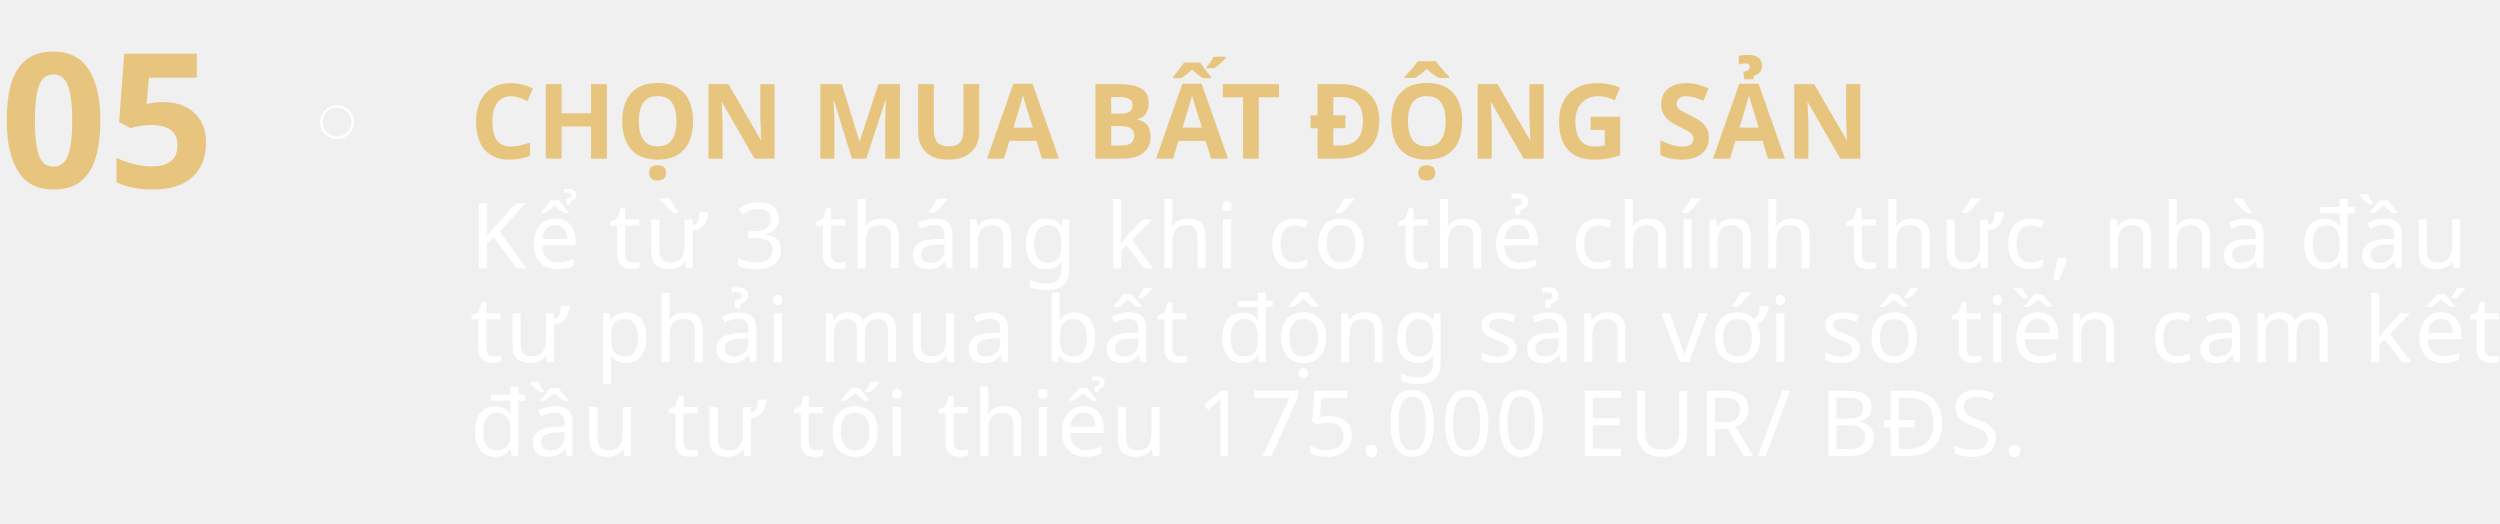
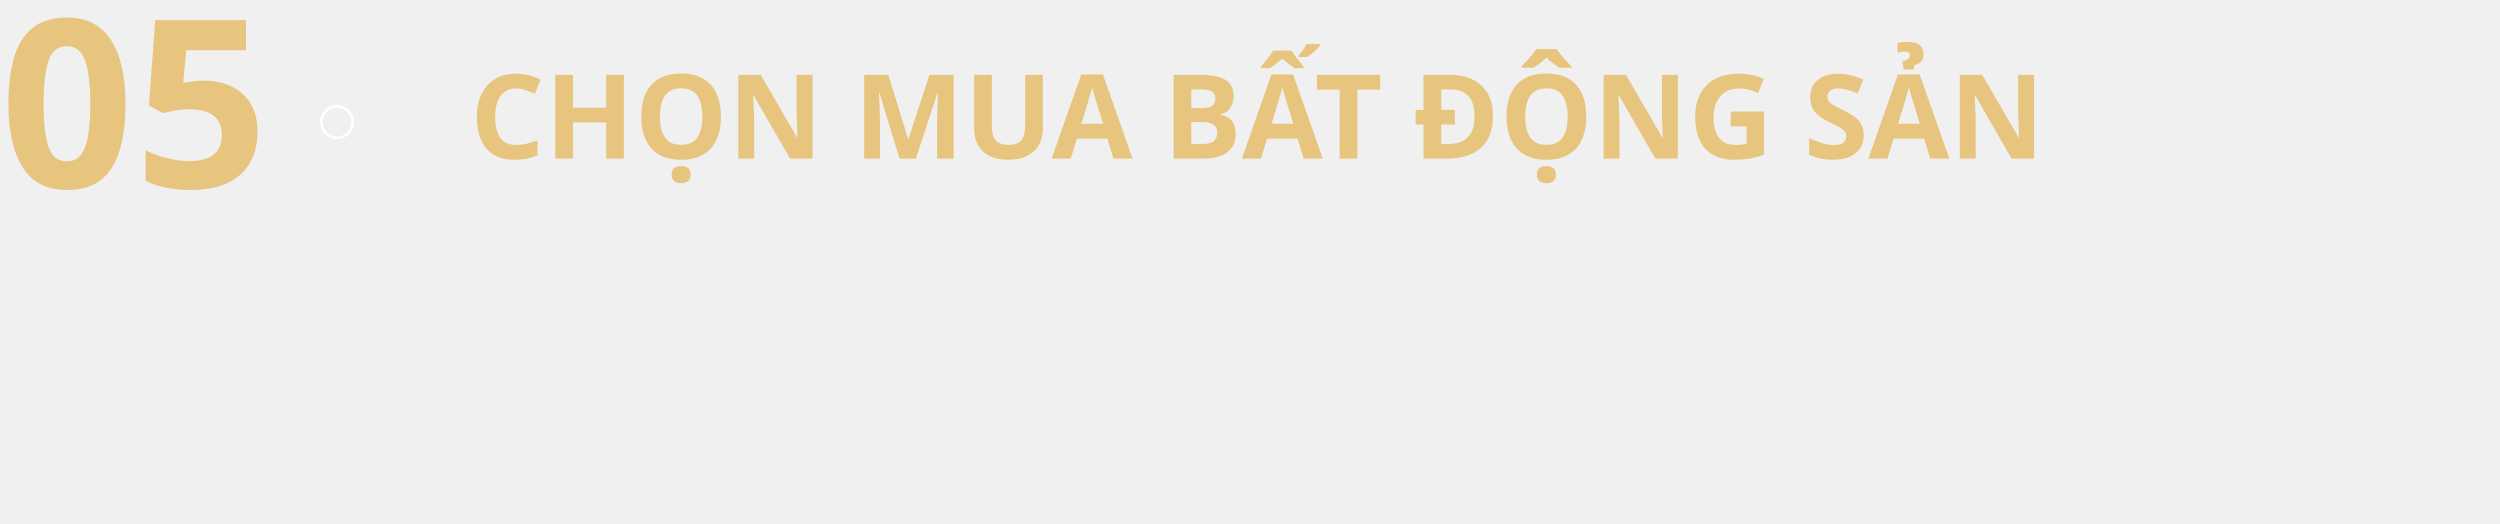
<svg xmlns="http://www.w3.org/2000/svg" width="959.374" height="200.962" viewBox="0 0 959.374 200.962">
  <g id="Group_66" data-name="Group 66" transform="translate(-105.354 -2242.121)">
-     <text id="CHỌN_MUA_BẤT_ĐỘNG_SẢN" data-name="CHỌN MUA BẤT ĐỘNG SẢN" transform="translate(285.728 2302.973)" fill="#e7c57e" font-size="40" font-family="Mulish-ExtraBold, Mulish" font-weight="800">
+     <text id="CHỌN_MUA_BẤT_ĐỘNG_SẢN" data-name="CHỌN MUA BẤT ĐỘNG SẢN" transform="translate(285.728 2302.973)" fill="#e7c57e" font-size="45" font-family="Mulish-ExtraBold, Mulish" font-weight="800">
      <tspan x="0" y="0">CHỌN MUA BẤT ĐỘNG SẢN</tspan>
    </text>
-     <text id="_05" data-name="05" transform="translate(105.354 2314.121)" fill="#e7c57e" font-size="72" font-family="Mulish-ExtraBold, Mulish" font-weight="800">
+     <text id="_05" data-name="05" transform="translate(105.354 2314.121)" fill="#e7c57e" font-size="90" font-family="Mulish-ExtraBold, Mulish" font-weight="800">
      <tspan x="0" y="0">05</tspan>
-     </text>
-     <text id="Kể_từ_3_tháng_khi_có_thẻ_chính_thức_nhà_đầu_tư_phải_mua_bất_động_sản_với_số_tiền_cam_kết_đầu_tư_tối_thiểu_175.000_EUR_BĐS._" data-name="Kể từ 3 tháng khi có thẻ chính thức, nhà đầu tư phải mua bất động sản với số tiền cam kết đầu tư tối thiểu 175.000 EUR/ BĐS. " transform="translate(285.728 2318.083)" fill="#fff" font-size="35" font-family="Mulish, sans-serif" letter-spacing="0.026em">
-       <tspan x="0" y="27">Kể từ 3 tháng khi có thẻ chính thức, nhà đầu </tspan>
-       <tspan x="0" y="63">tư phải mua bất động sản với số tiền cam kết</tspan>
-       <tspan x="0" y="99">đầu tư tối thiểu 175.000 EUR/ BĐS.</tspan>
    </text>
    <circle id="Ellipse_4" data-name="Ellipse 4" cx="6.016" cy="6.016" r="6.016" transform="translate(228.672 2282.941)" fill="none" stroke="#fff" stroke-miterlimit="10" stroke-width="1" />
  </g>
</svg>
